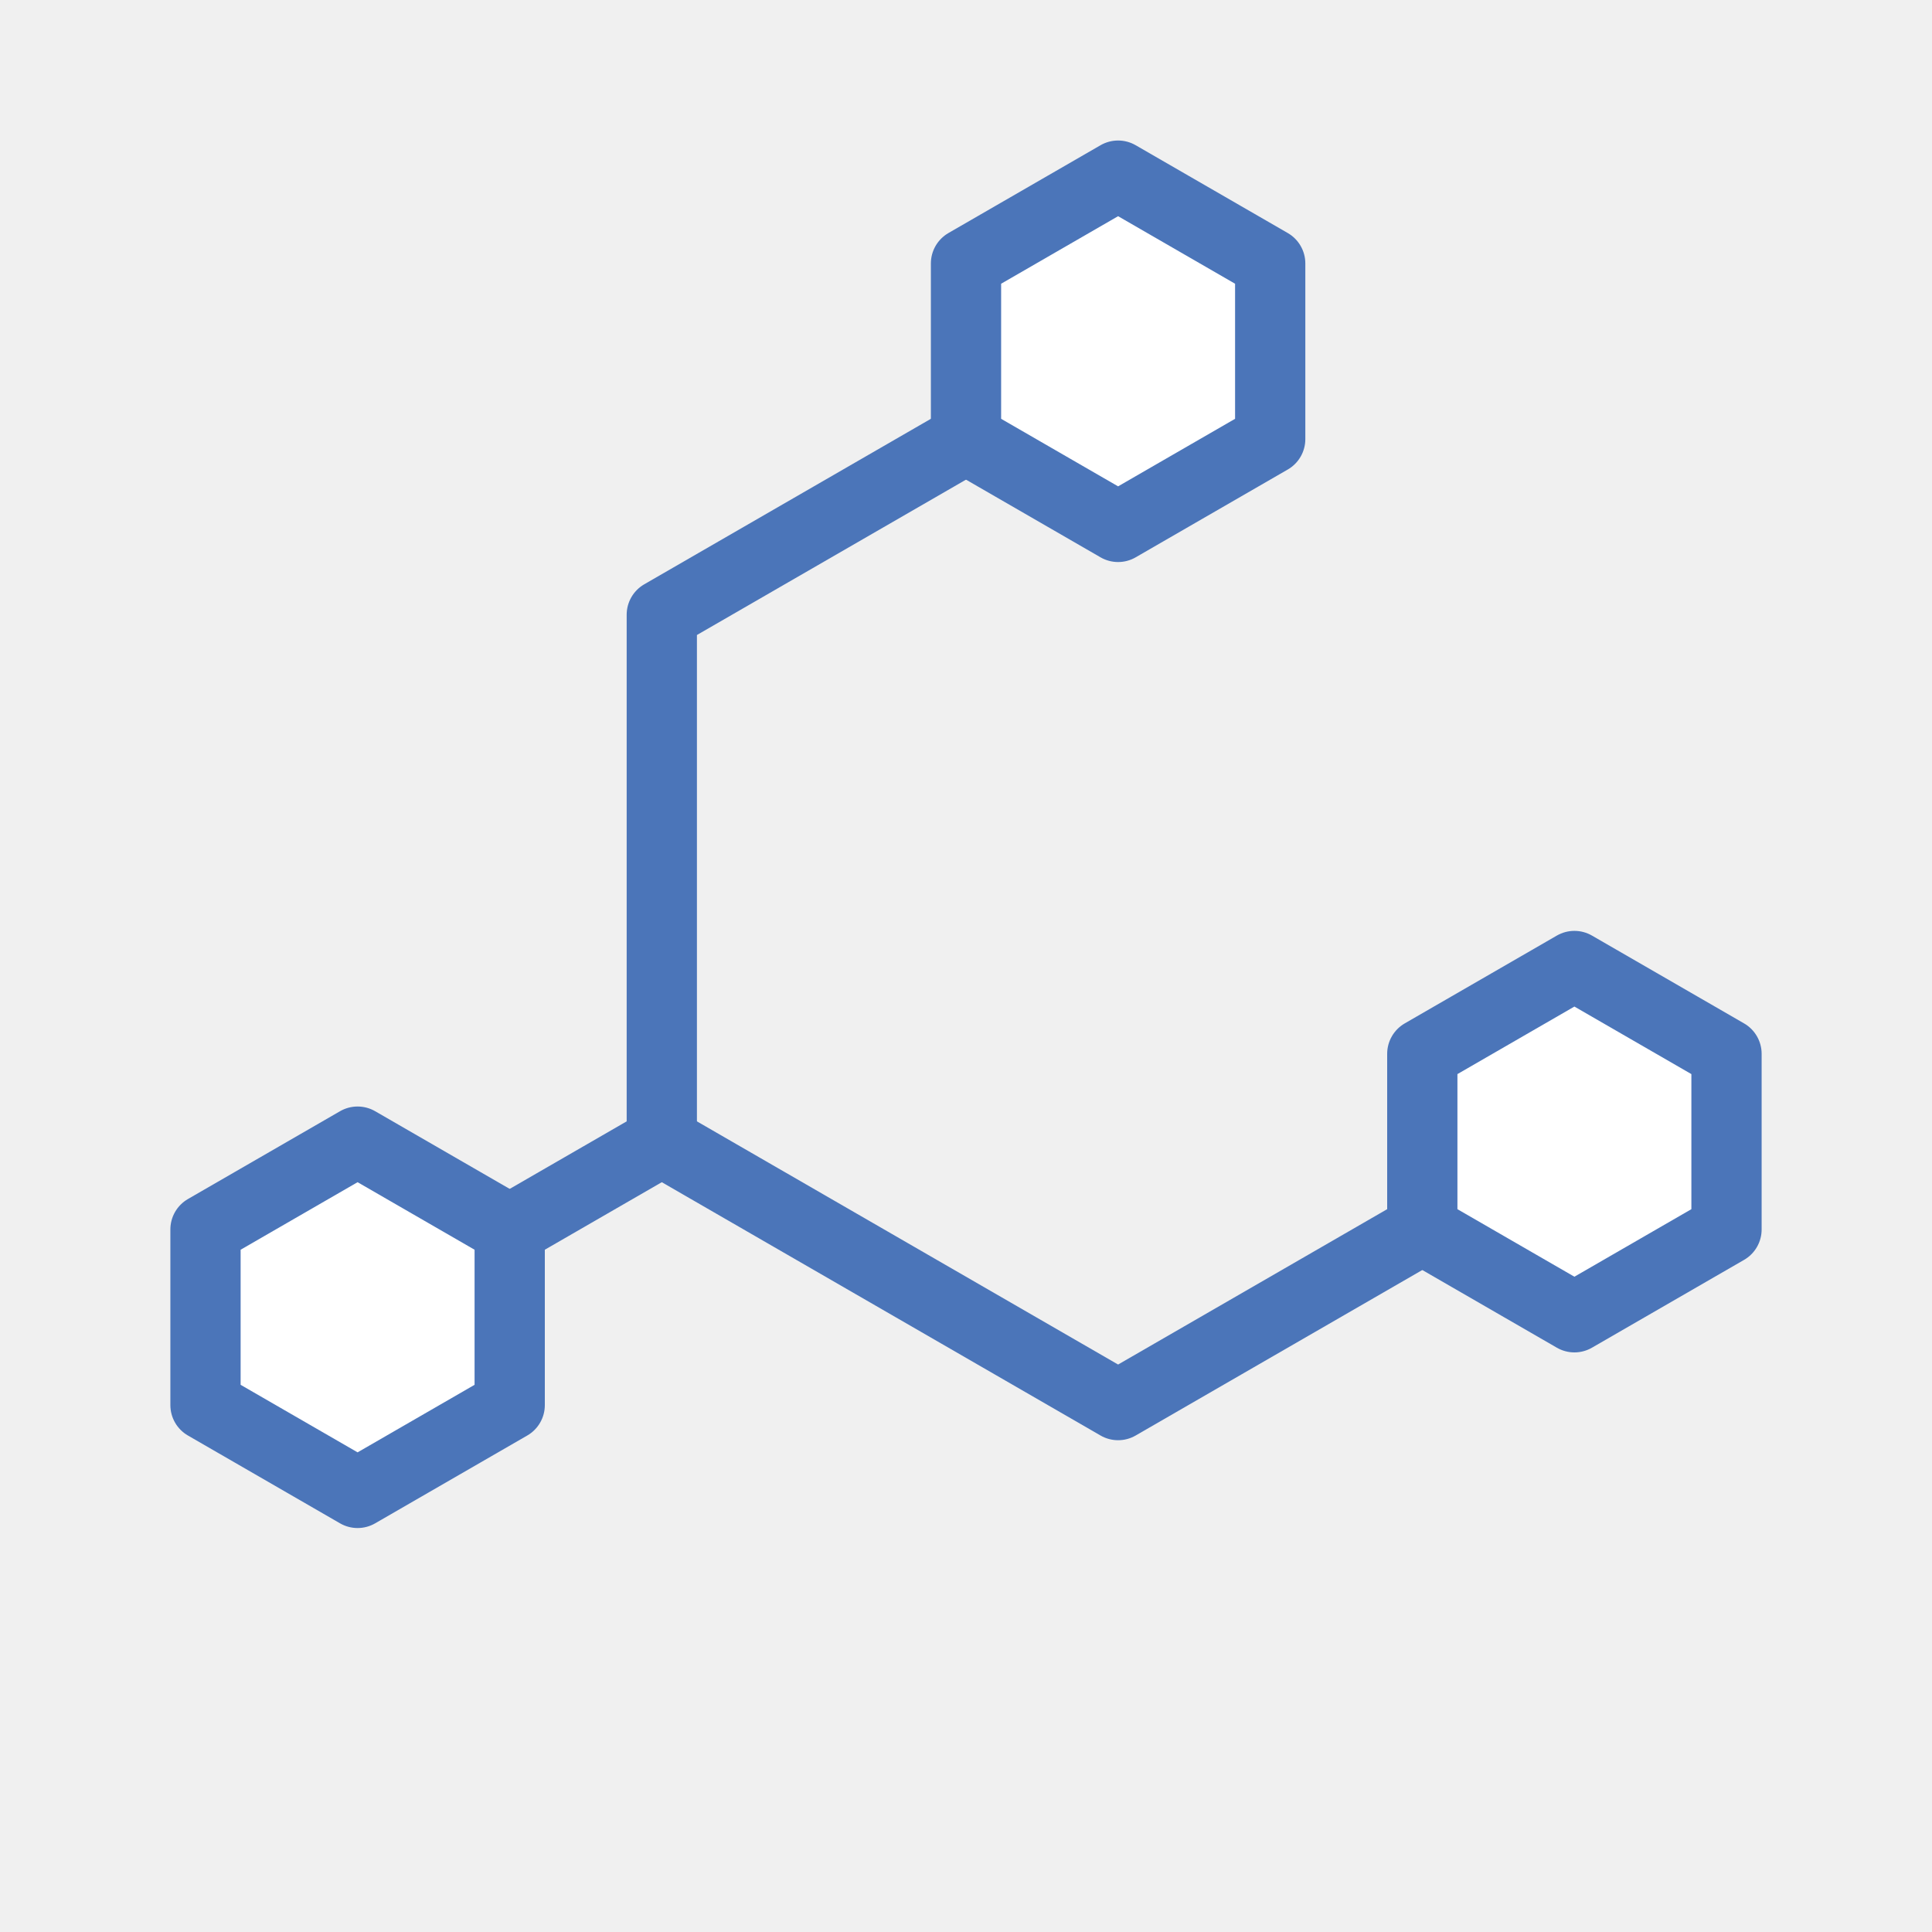
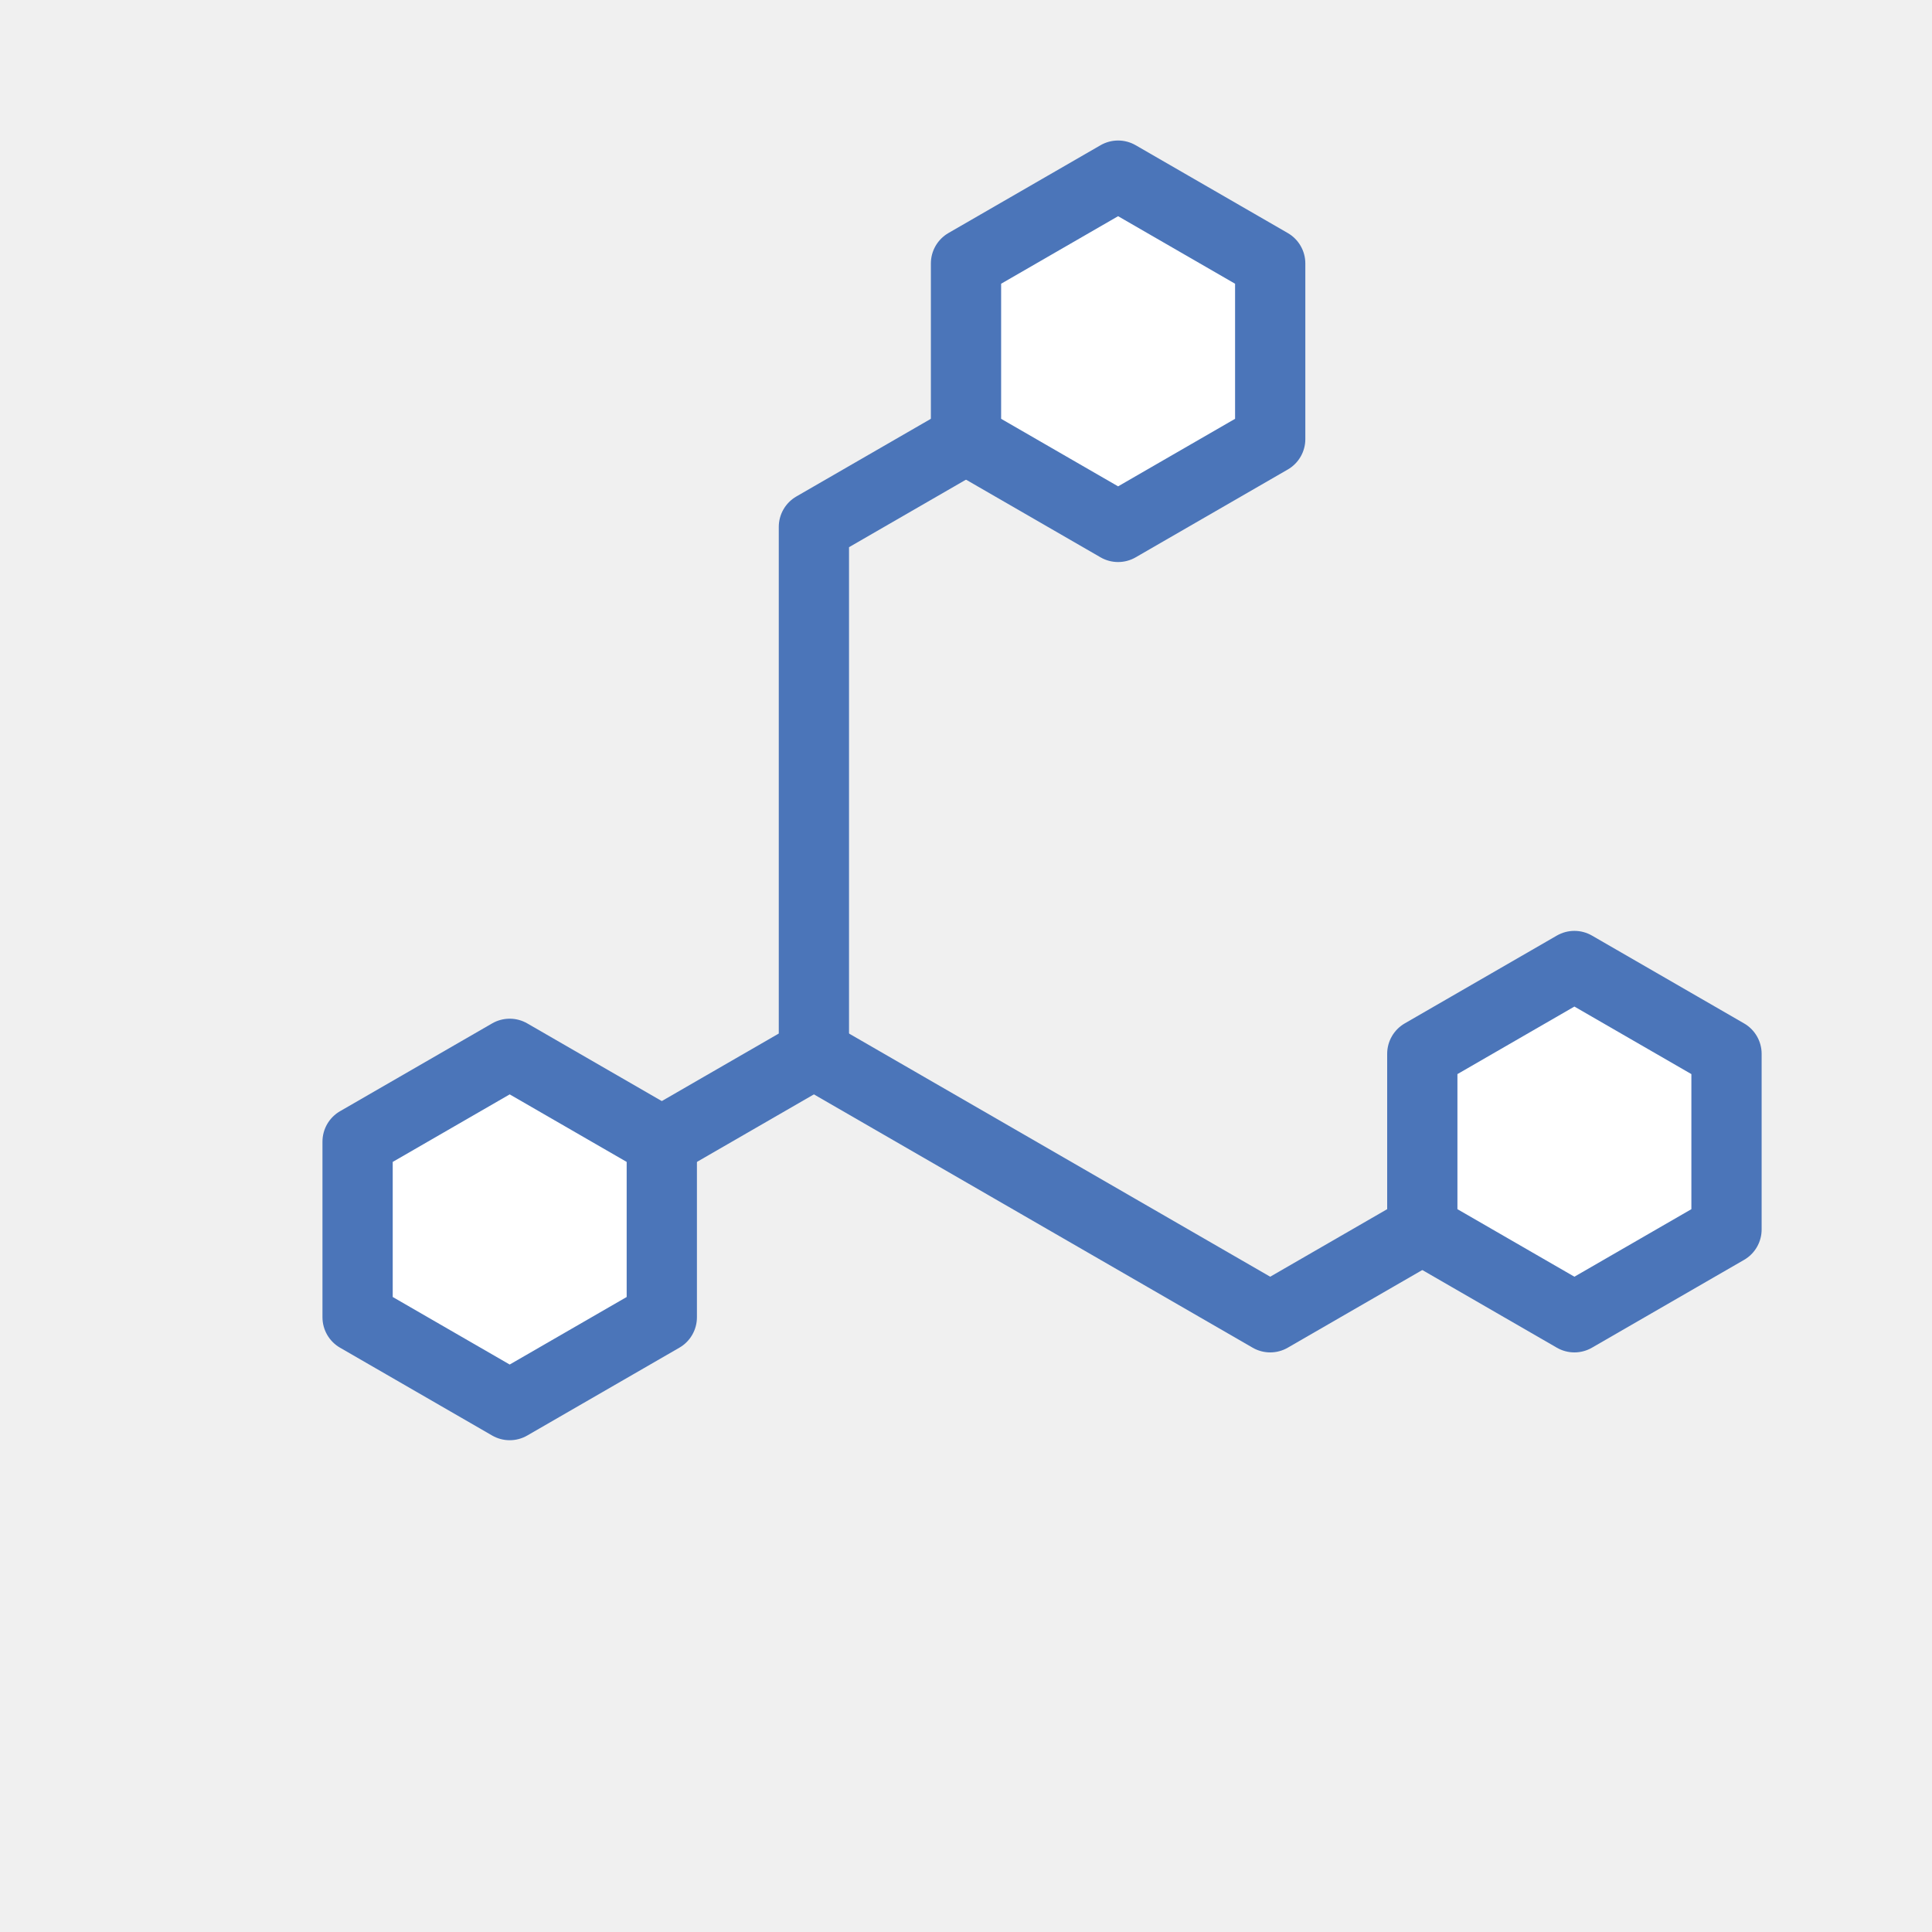
<svg xmlns="http://www.w3.org/2000/svg" width="110.00px" height="110.00px" viewBox="0.00 0.00 110.00 110.00">
-   <polygon points="20.36,65.00 11.70,70.00 11.70,80.00 20.36,85.00 29.02,80.00 29.02,70.00 20.36,65.00" style="stroke:#4B75B9; stroke-width:4.0; stroke-linecap:round; stroke-linejoin:round; fill:#FFFFFF; fill-opacity:1.0" />
+   <polygon points="29.02,60.00 20.36,65.00 20.36,75.00 29.02,80.00 37.68,75.00 37.68,65.00 29.02,60.00" style="stroke:#4B75B9; stroke-width:4.0; stroke-linecap:round; stroke-linejoin:round; fill:#FFFFFF; fill-opacity:1.0" />
  <polygon points="63.66,10.00 55.00,15.00 55.00,25.00 63.66,30.00 72.32,25.00 72.32,15.00 63.66,10.00" style="stroke:#4B75B9; stroke-width:4.0; stroke-linecap:round; stroke-linejoin:round; fill:#FFFFFF; fill-opacity:1.0" />
  <polygon points="89.64,55.00 80.98,60.00 80.98,70.00 89.64,75.00 98.30,70.00 98.30,60.00 89.64,55.00" style="stroke:#4B75B9; stroke-width:4.0; stroke-linecap:round; stroke-linejoin:round; fill:#FFFFFF; fill-opacity:1.0" />
-   <polyline points="29.02,70.00 37.68,65.00 37.68,35.00 55.00,25.00" style="stroke:#4B75B9; stroke-width:4.0; stroke-linecap:round; stroke-linejoin:round; fill:#FFFFFF; fill-opacity:0.0" />
-   <polyline points="37.68,65.00 63.66,80.00 80.98,70.00" style="stroke:#4B75B9; stroke-width:4.0; stroke-linecap:round; stroke-linejoin:round; fill:#FFFFFF; fill-opacity:0.0" />
+   <polyline points="37.68,65.00 46.34,60.00 46.34,30.00 55.00,25.00" style="stroke:#4B75B9; stroke-width:4.0; stroke-linecap:round; stroke-linejoin:round; fill:#FFFFFF; fill-opacity:0.0" />
+   <polyline points="46.34,60.00 72.32,75.00 80.98,70.00" style="stroke:#4B75B9; stroke-width:4.0; stroke-linecap:round; stroke-linejoin:round; fill:#FFFFFF; fill-opacity:0.0" />
</svg>
